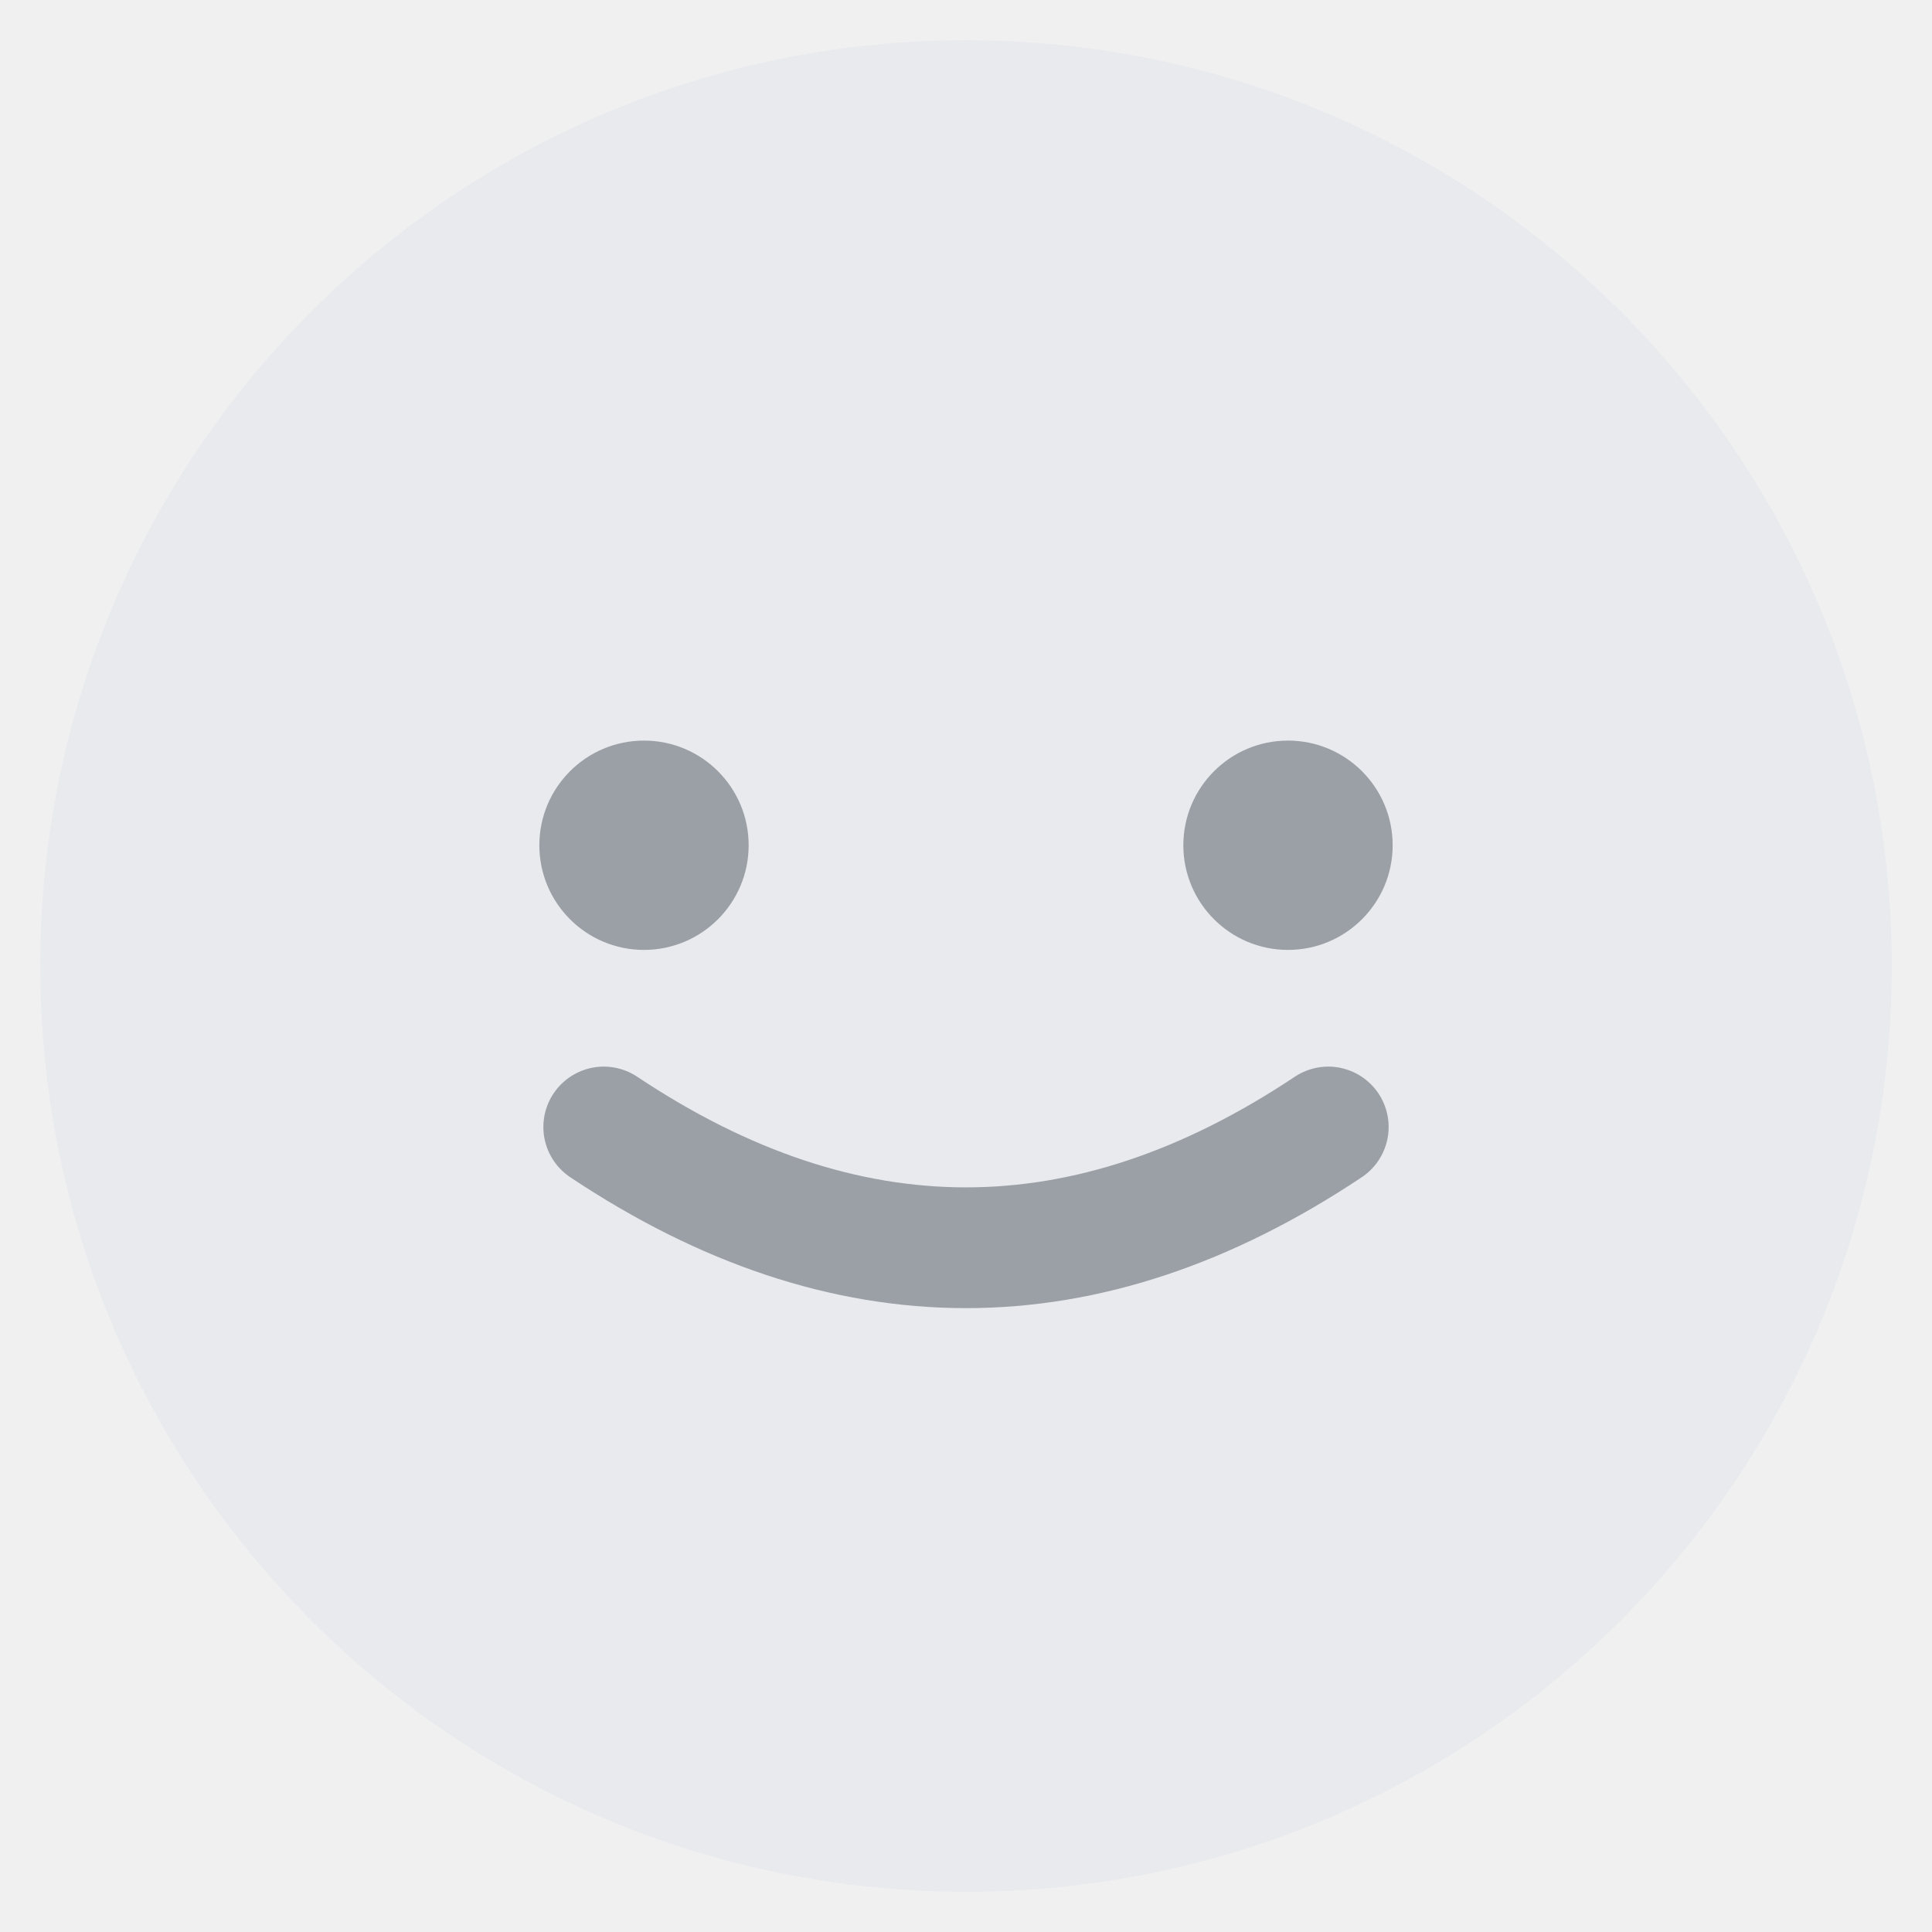
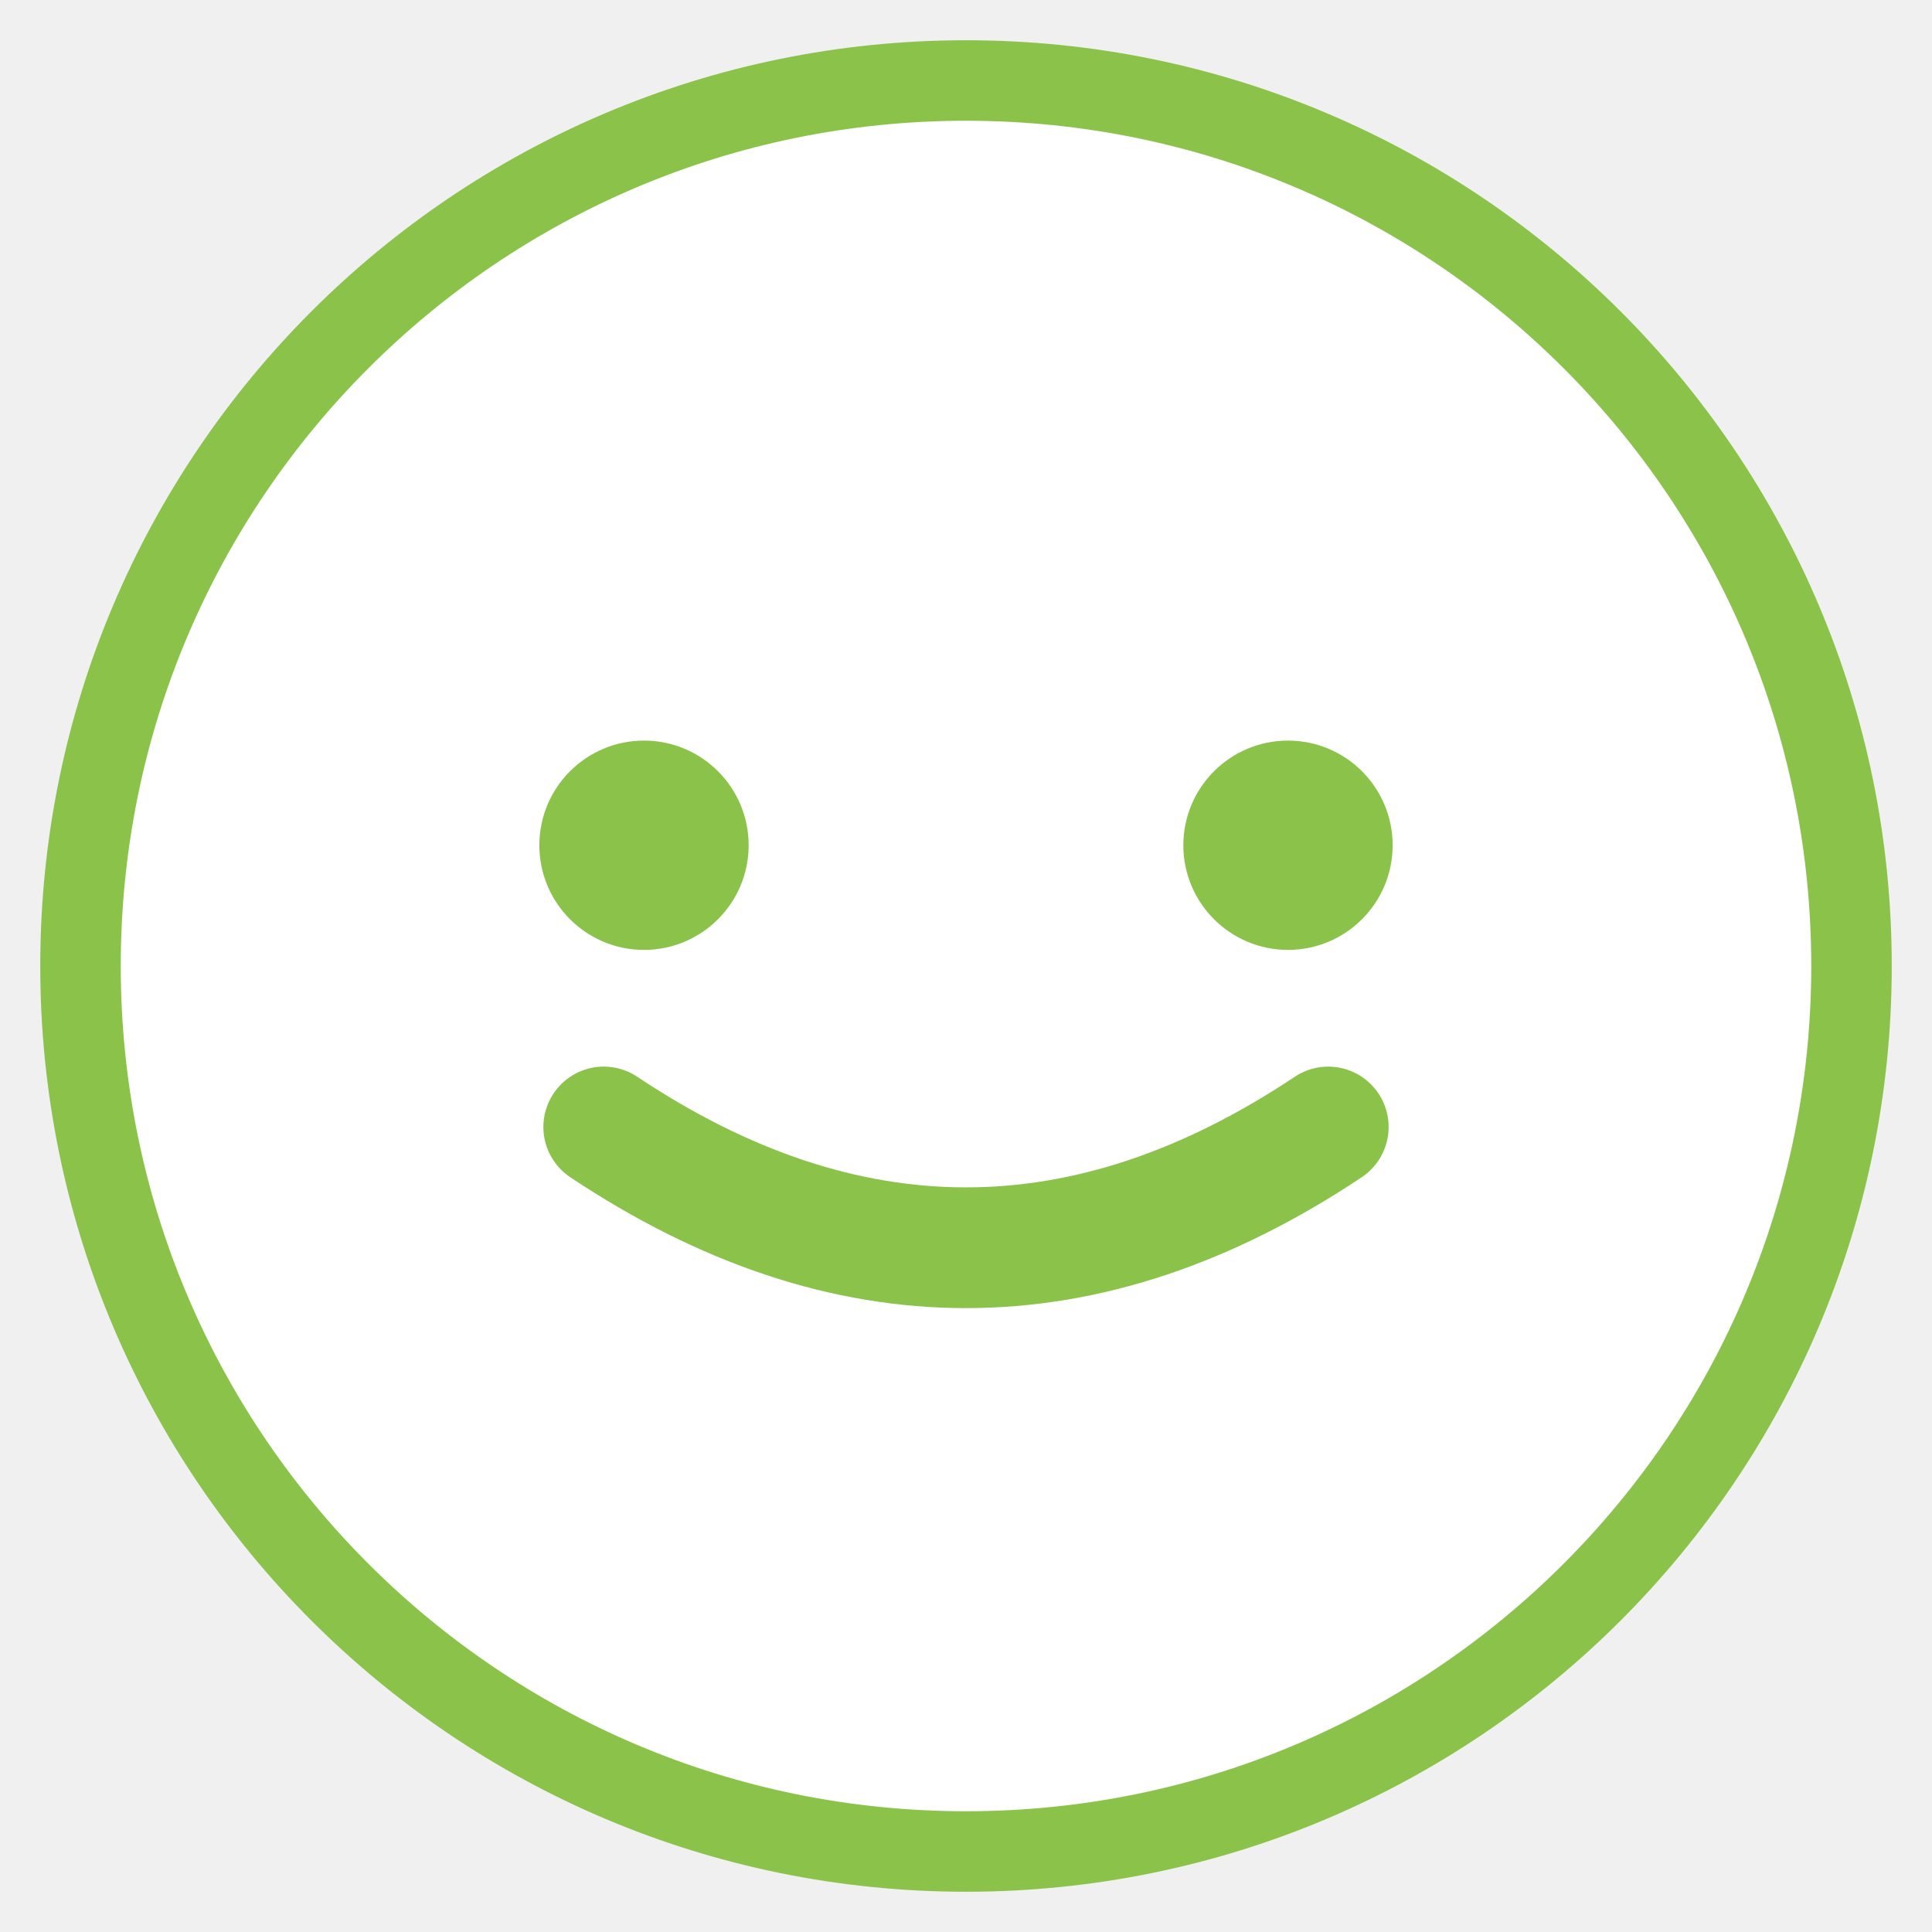
<svg xmlns="http://www.w3.org/2000/svg" viewBox="0 0 48 48" width="48" height="48">
-   <circle cx="24" cy="24" r="23" fill="#E8EAED" />
-   <circle cx="16" cy="21" r="2.6" fill="#9AA0A6" />
-   <circle cx="32" cy="21" r="2.6" fill="#9AA0A6" />
-   <path d="M15,28 Q24,34 33,28" fill="none" stroke="#9AA0A6" stroke-width="3" stroke-linecap="round" />
+   <circle cx="24" cy="24" r="22" fill="#FFFFFF" stroke="#8BC34A" stroke-width="2" />
+   <circle cx="16" cy="21" r="2.6" fill="#8BC34A" />
+   <circle cx="32" cy="21" r="2.6" fill="#8BC34A" />
+   <path d="M15,28 Q24,34 33,28" fill="none" stroke="#8BC34A" stroke-width="3" stroke-linecap="round" />
</svg>
